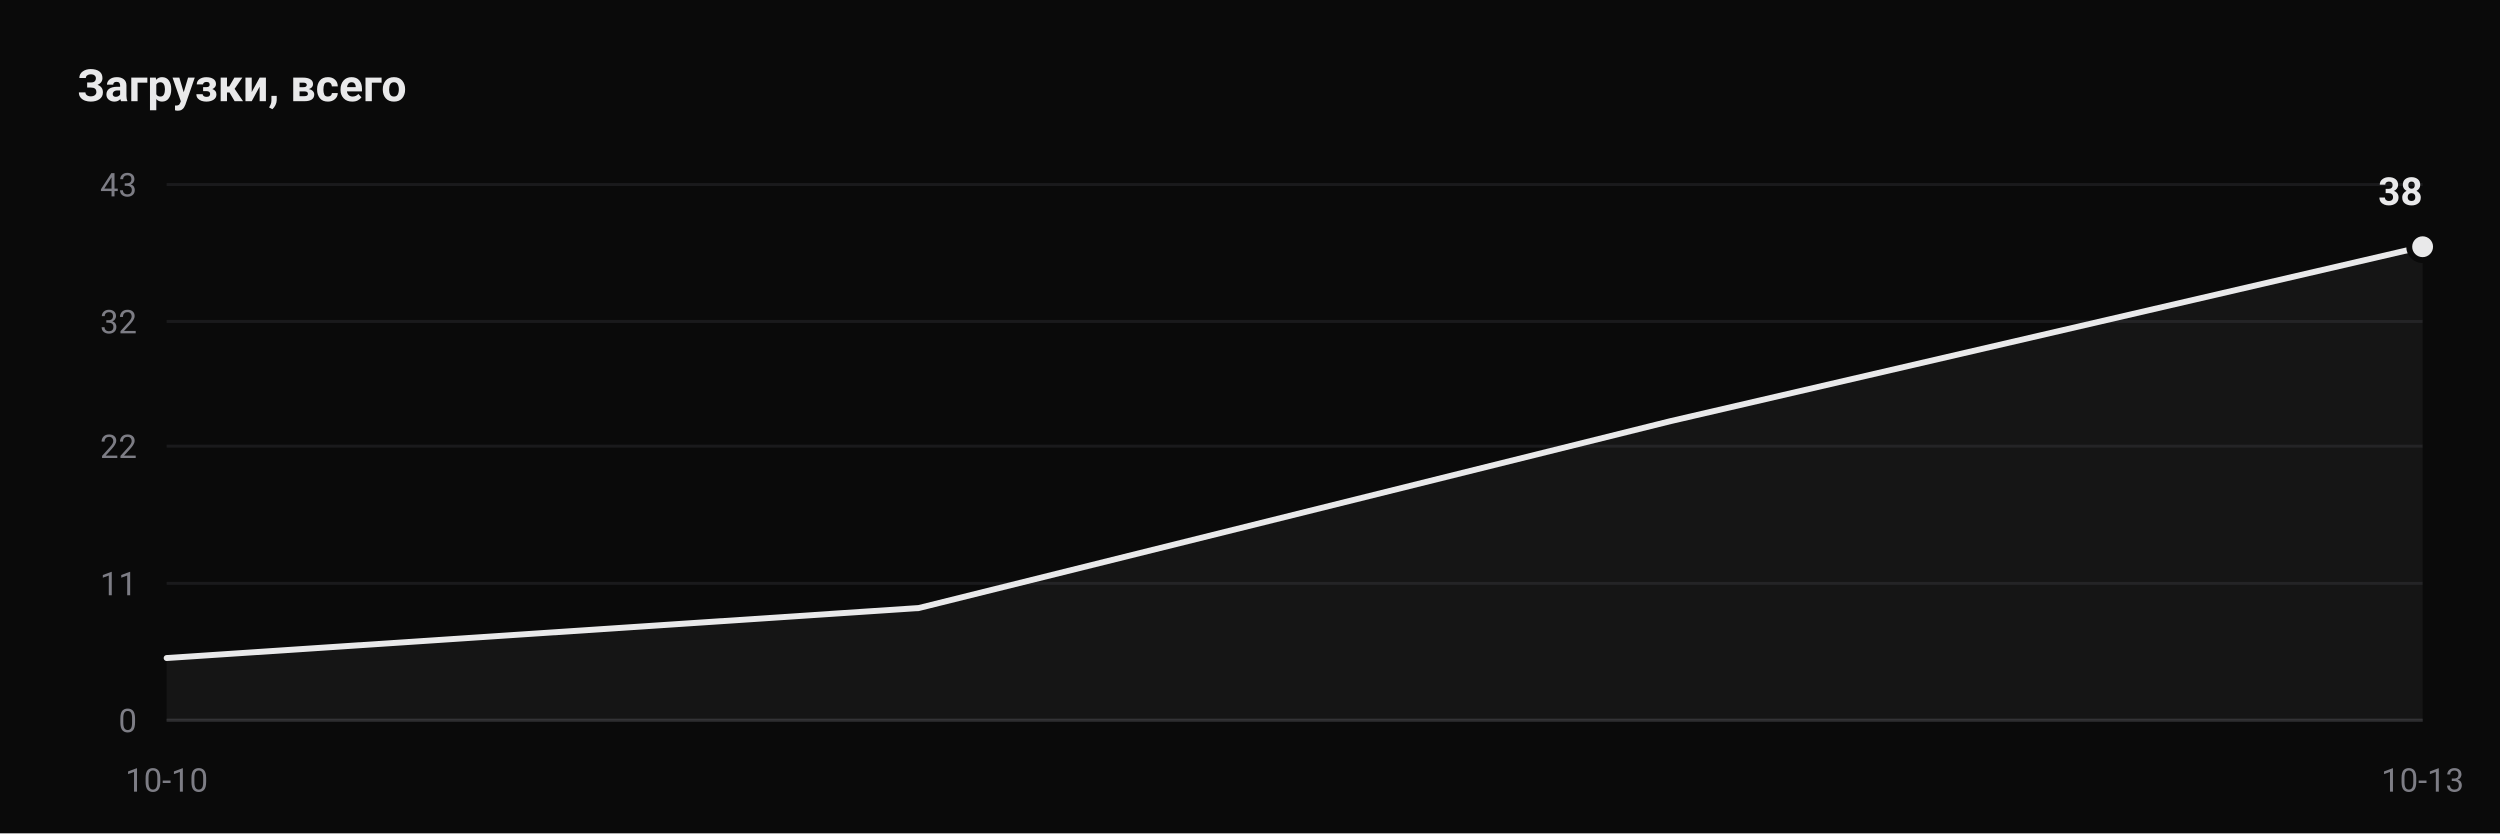
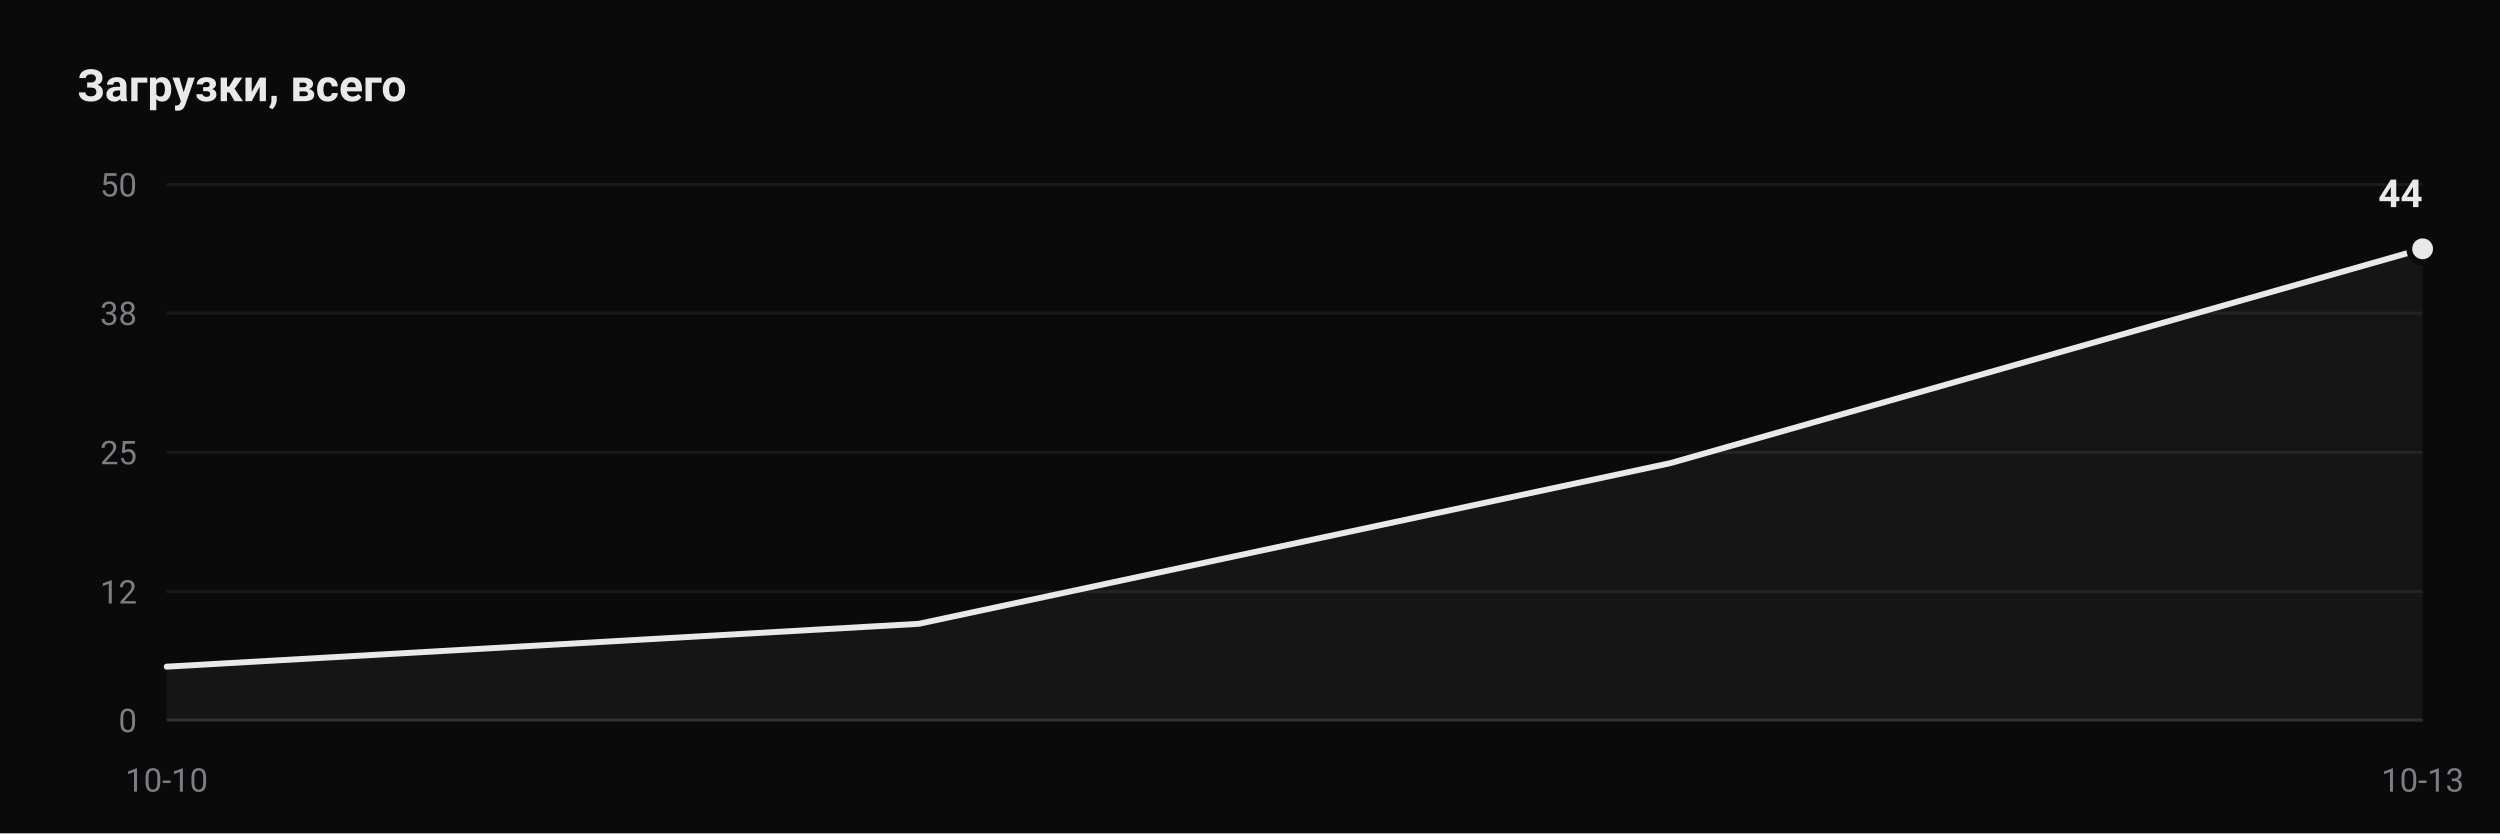
- <svg xmlns="http://www.w3.org/2000/svg" viewBox="0 0 840 280" width="840" height="280" role="img" aria-label="Downloads: 38">
+ <svg xmlns="http://www.w3.org/2000/svg" viewBox="0 0 840 280" width="840" height="280" role="img" aria-label="Downloads: 44">
  <rect width="840" height="280" fill="#0a0a0a" />
  <text x="26" y="34" font-family="ui-sans-serif, -apple-system, Segoe UI, Roboto, Helvetica, Arial, sans-serif" font-size="15" font-weight="600" fill="#e9e9ea">Загрузки, всего</text>
  <line x1="56" y1="242.0" x2="814" y2="242.0" stroke="#1a1a1c" stroke-width="1" />
  <text x="46" y="246.0" text-anchor="end" font-family="ui-sans-serif, -apple-system, Segoe UI, Roboto, Helvetica, Arial, sans-serif" font-size="11" fill="#7d7d85">0</text>
-   <line x1="56" y1="196.0" x2="814" y2="196.0" stroke="#1a1a1c" stroke-width="1" />
-   <text x="46" y="200.0" text-anchor="end" font-family="ui-sans-serif, -apple-system, Segoe UI, Roboto, Helvetica, Arial, sans-serif" font-size="11" fill="#7d7d85">11</text>
-   <line x1="56" y1="149.9" x2="814" y2="149.9" stroke="#1a1a1c" stroke-width="1" />
-   <text x="46" y="153.9" text-anchor="end" font-family="ui-sans-serif, -apple-system, Segoe UI, Roboto, Helvetica, Arial, sans-serif" font-size="11" fill="#7d7d85">22</text>
-   <line x1="56" y1="108.0" x2="814" y2="108.0" stroke="#1a1a1c" stroke-width="1" />
-   <text x="46" y="112.0" text-anchor="end" font-family="ui-sans-serif, -apple-system, Segoe UI, Roboto, Helvetica, Arial, sans-serif" font-size="11" fill="#7d7d85">32</text>
+   <line x1="56" y1="198.8" x2="814" y2="198.8" stroke="#1a1a1c" stroke-width="1" />
+   <text x="46" y="202.8" text-anchor="end" font-family="ui-sans-serif, -apple-system, Segoe UI, Roboto, Helvetica, Arial, sans-serif" font-size="11" fill="#7d7d85">12</text>
+   <line x1="56" y1="152.0" x2="814" y2="152.0" stroke="#1a1a1c" stroke-width="1" />
+   <text x="46" y="156.0" text-anchor="end" font-family="ui-sans-serif, -apple-system, Segoe UI, Roboto, Helvetica, Arial, sans-serif" font-size="11" fill="#7d7d85">25</text>
+   <line x1="56" y1="105.2" x2="814" y2="105.2" stroke="#1a1a1c" stroke-width="1" />
+   <text x="46" y="109.2" text-anchor="end" font-family="ui-sans-serif, -apple-system, Segoe UI, Roboto, Helvetica, Arial, sans-serif" font-size="11" fill="#7d7d85">38</text>
  <line x1="56" y1="62.0" x2="814" y2="62.0" stroke="#1a1a1c" stroke-width="1" />
-   <text x="46" y="66.0" text-anchor="end" font-family="ui-sans-serif, -apple-system, Segoe UI, Roboto, Helvetica, Arial, sans-serif" font-size="11" fill="#7d7d85">43</text>
+   <text x="46" y="66.0" text-anchor="end" font-family="ui-sans-serif, -apple-system, Segoe UI, Roboto, Helvetica, Arial, sans-serif" font-size="11" fill="#7d7d85">50</text>
  <line x1="56" y1="242.0" x2="814" y2="242.0" stroke="#2a2a2d" stroke-width="1" />
-   <path d="M 56.0 242.0 L 56.0 221.1 L 308.7 204.3 L 561.3 141.5 L 814.0 82.9 L 814.0 242.0 Z" fill="#e9e9ea" fill-opacity="0.05" />
-   <polyline points="56.0,221.1 308.7,204.3 561.3,141.5 814.0,82.9" fill="none" stroke="#e9e9ea" stroke-width="2" stroke-linejoin="round" stroke-linecap="round" />
-   <circle cx="814.0" cy="82.9" r="4.5" fill="#e9e9ea" stroke="#0a0a0a" stroke-width="2" />
-   <text x="814.0" y="68.9" text-anchor="end" font-family="ui-sans-serif, -apple-system, Segoe UI, Roboto, Helvetica, Arial, sans-serif" font-size="13" font-weight="600" fill="#e9e9ea">38</text>
+   <path d="M 56.0 242.0 L 56.0 224.0 L 308.7 209.6 L 561.3 155.6 L 814.0 83.6 L 814.0 242.0 Z" fill="#e9e9ea" fill-opacity="0.05" />
+   <polyline points="56.0,224.0 308.7,209.6 561.3,155.6 814.0,83.6" fill="none" stroke="#e9e9ea" stroke-width="2" stroke-linejoin="round" stroke-linecap="round" />
+   <circle cx="814.0" cy="83.6" r="4.5" fill="#e9e9ea" stroke="#0a0a0a" stroke-width="2" />
+   <text x="814.0" y="69.6" text-anchor="end" font-family="ui-sans-serif, -apple-system, Segoe UI, Roboto, Helvetica, Arial, sans-serif" font-size="13" font-weight="600" fill="#e9e9ea">44</text>
  <text x="56.0" y="266" text-anchor="middle" font-family="ui-sans-serif, -apple-system, Segoe UI, Roboto, Helvetica, Arial, sans-serif" font-size="11" fill="#7d7d85">10-10</text>
  <text x="814.0" y="266" text-anchor="middle" font-family="ui-sans-serif, -apple-system, Segoe UI, Roboto, Helvetica, Arial, sans-serif" font-size="11" fill="#7d7d85">10-13</text>
</svg>
